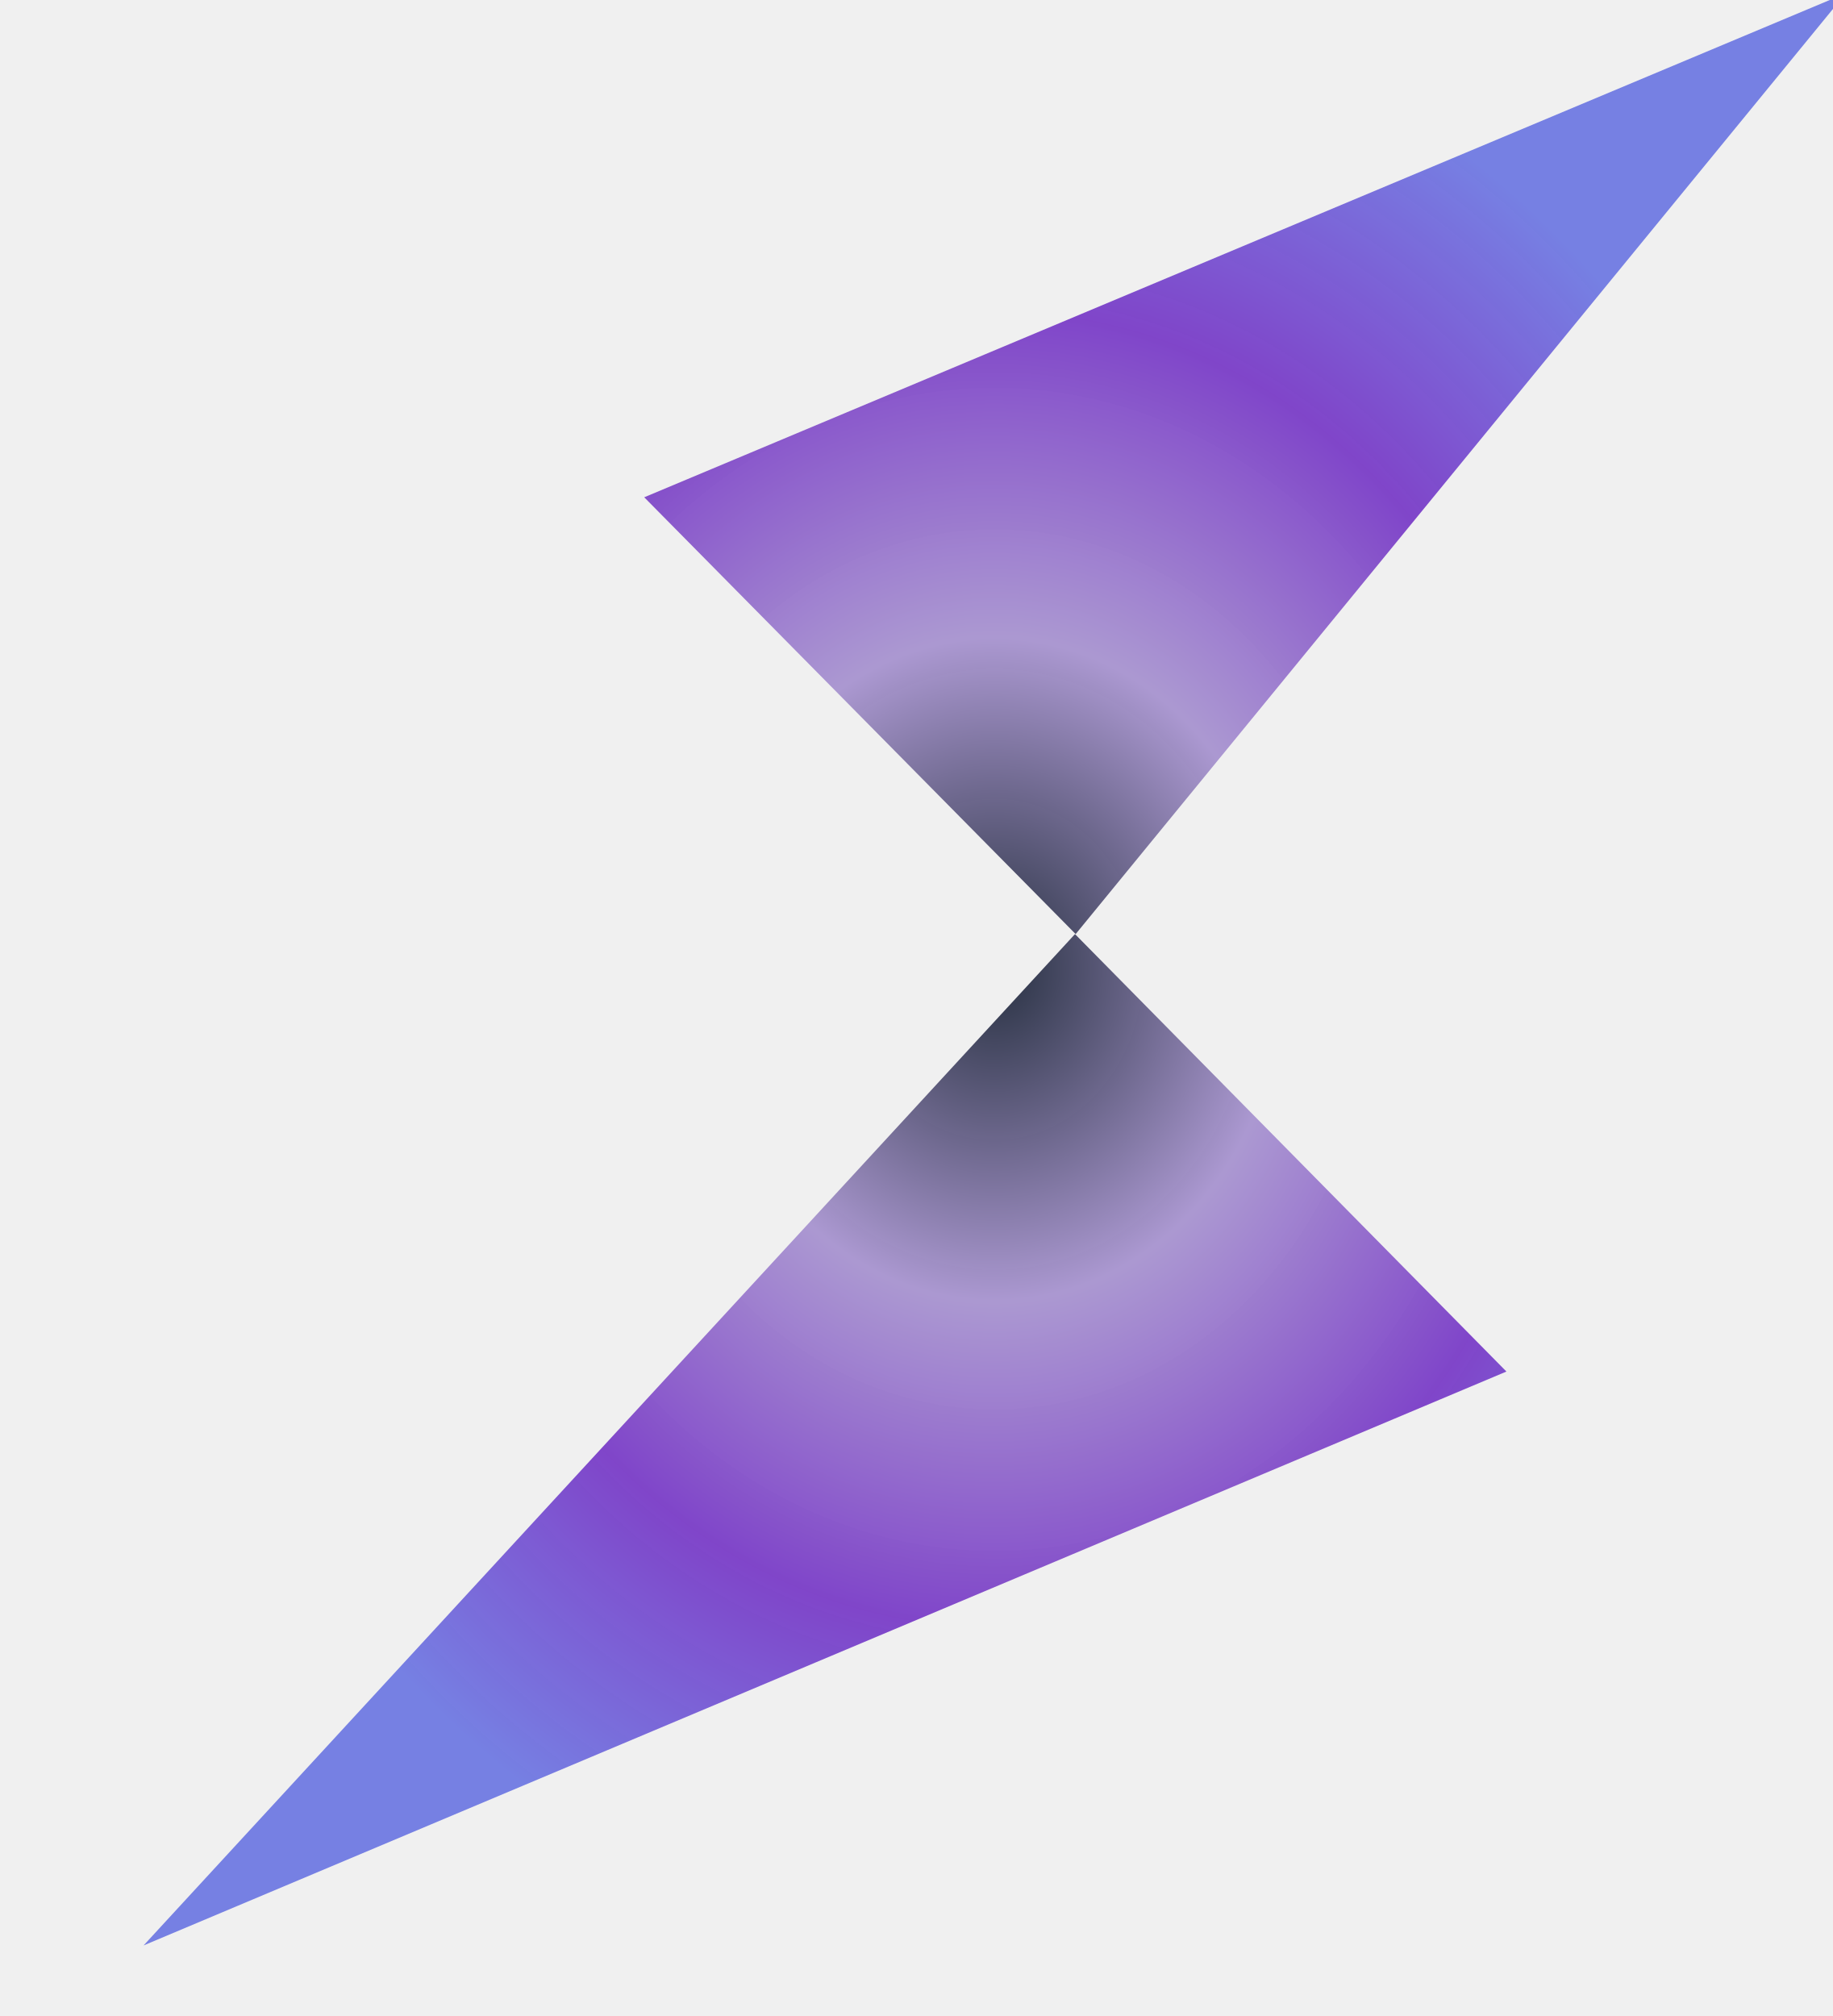
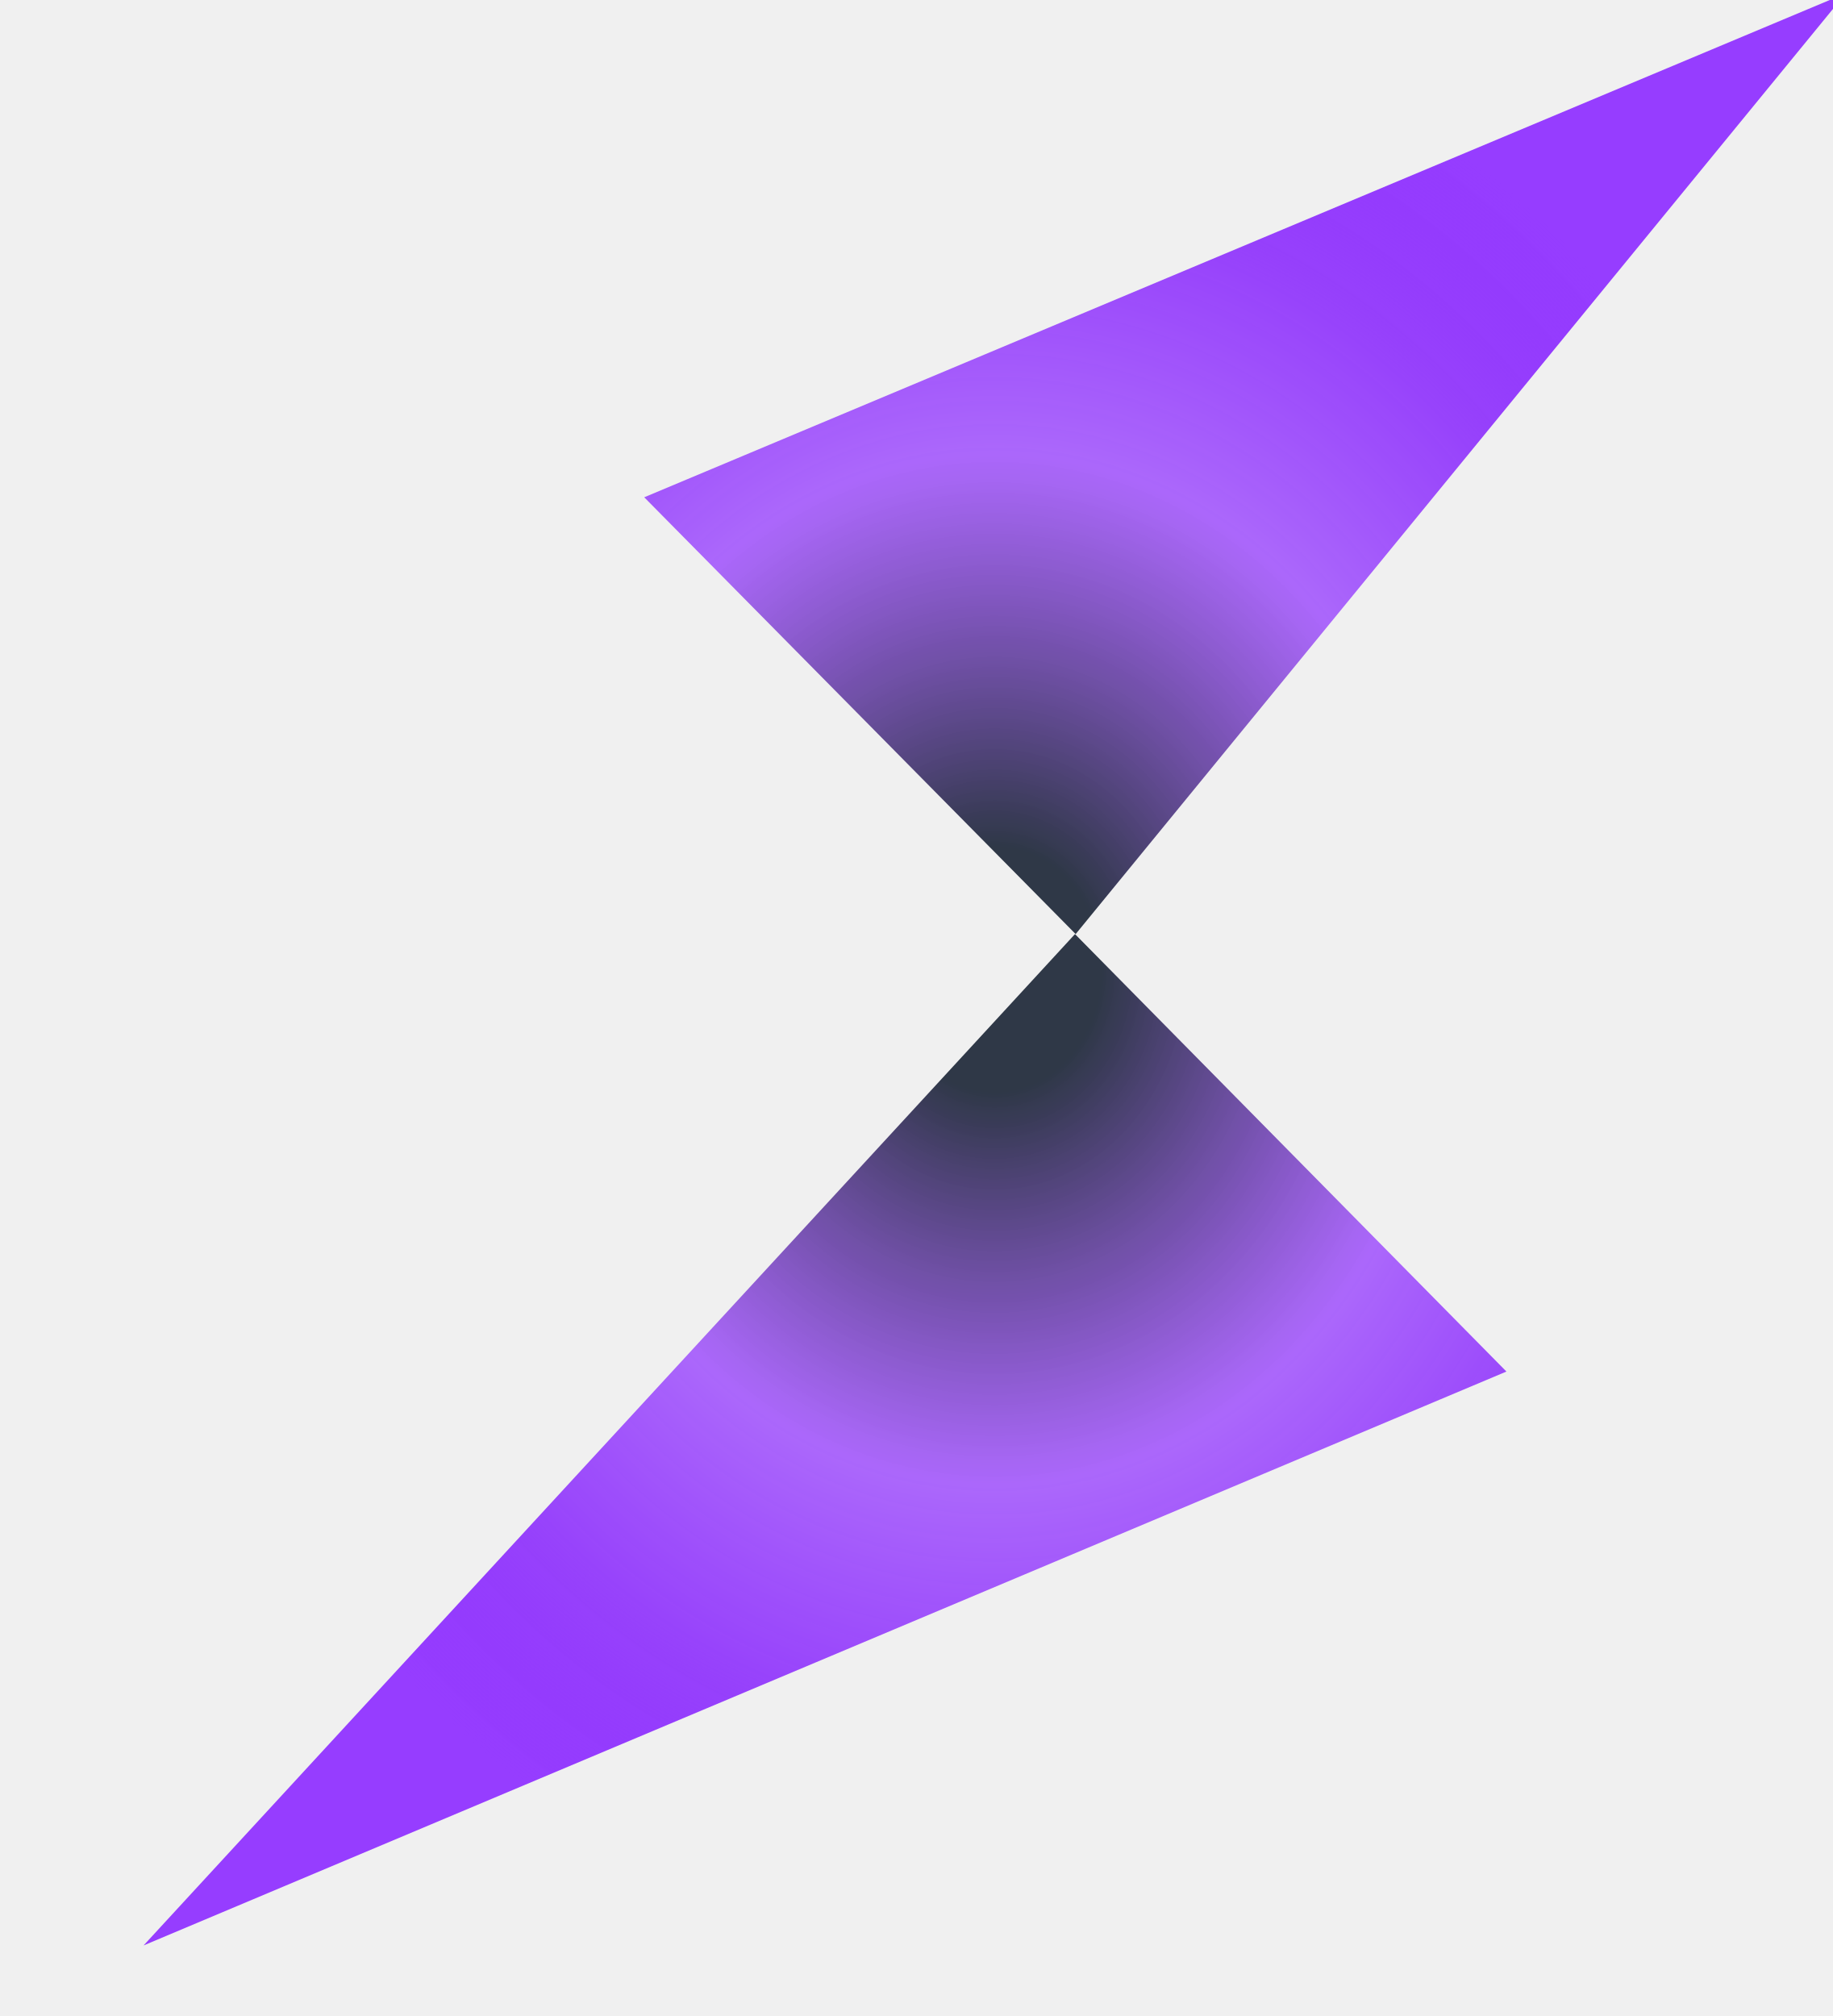
<svg xmlns="http://www.w3.org/2000/svg" width="50" height="55" viewBox="15 1 200 300" fill="none">
-   <g clip-path="url(#clip0_3_2)">
-     <path d="M0 290.5L202.8 205.1L138.6 140L0 290.5ZM74.5 75L138.7 140L253.3 0L74.5 75Z" fill="url(#paint0_diamond_3_2)" />
-   </g>
+   <path id="Vector" d="M0 290.5L202.8 205.1L138.6 140L0 290.5ZM74.5 75L138.7 140L253.3 0L74.5 75Z" fill="url(#paint0_radial_3_3)" />
  <defs>
-     <radialGradient id="paint0_diamond_3_2" cx="0" cy="0" r="1" gradientUnits="userSpaceOnUse" gradientTransform="translate(126.634 145.253) scale(126.63 145.25)">
-       <stop stop-color="#1B2536" stop-opacity="0.91" />
-       <stop offset="0" stop-color="#1B2536" stop-opacity="0.938" />
-       <stop offset="0.339" stop-color="#A894D0" stop-opacity="0.948" />
-       <stop offset="0.672" stop-color="#7B3EC8" stop-opacity="0.957" />
-       <stop offset="1" stop-color="#7680E3" />
+     <radialGradient id="paint0_radial_3_3" cx="0" cy="0" r="1" gradientUnits="userSpaceOnUse" gradientTransform="translate(126.634 145.253) scale(126.63 145.25)">
+       <stop offset="0.125" stop-color="#1B2536" stop-opacity="0.91" />
+       <stop offset="0.526" stop-color="#963DFF" stop-opacity="0.76" />
+       <stop offset="0.771" stop-color="#7500FF" stop-opacity="0.72" />
+       <stop offset="1" stop-color="#963DFF" />
    </radialGradient>
-     <clipPath id="clip0_3_2">
-       <rect width="253.3" height="290.5" fill="white" />
-     </clipPath>
  </defs>
</svg>
